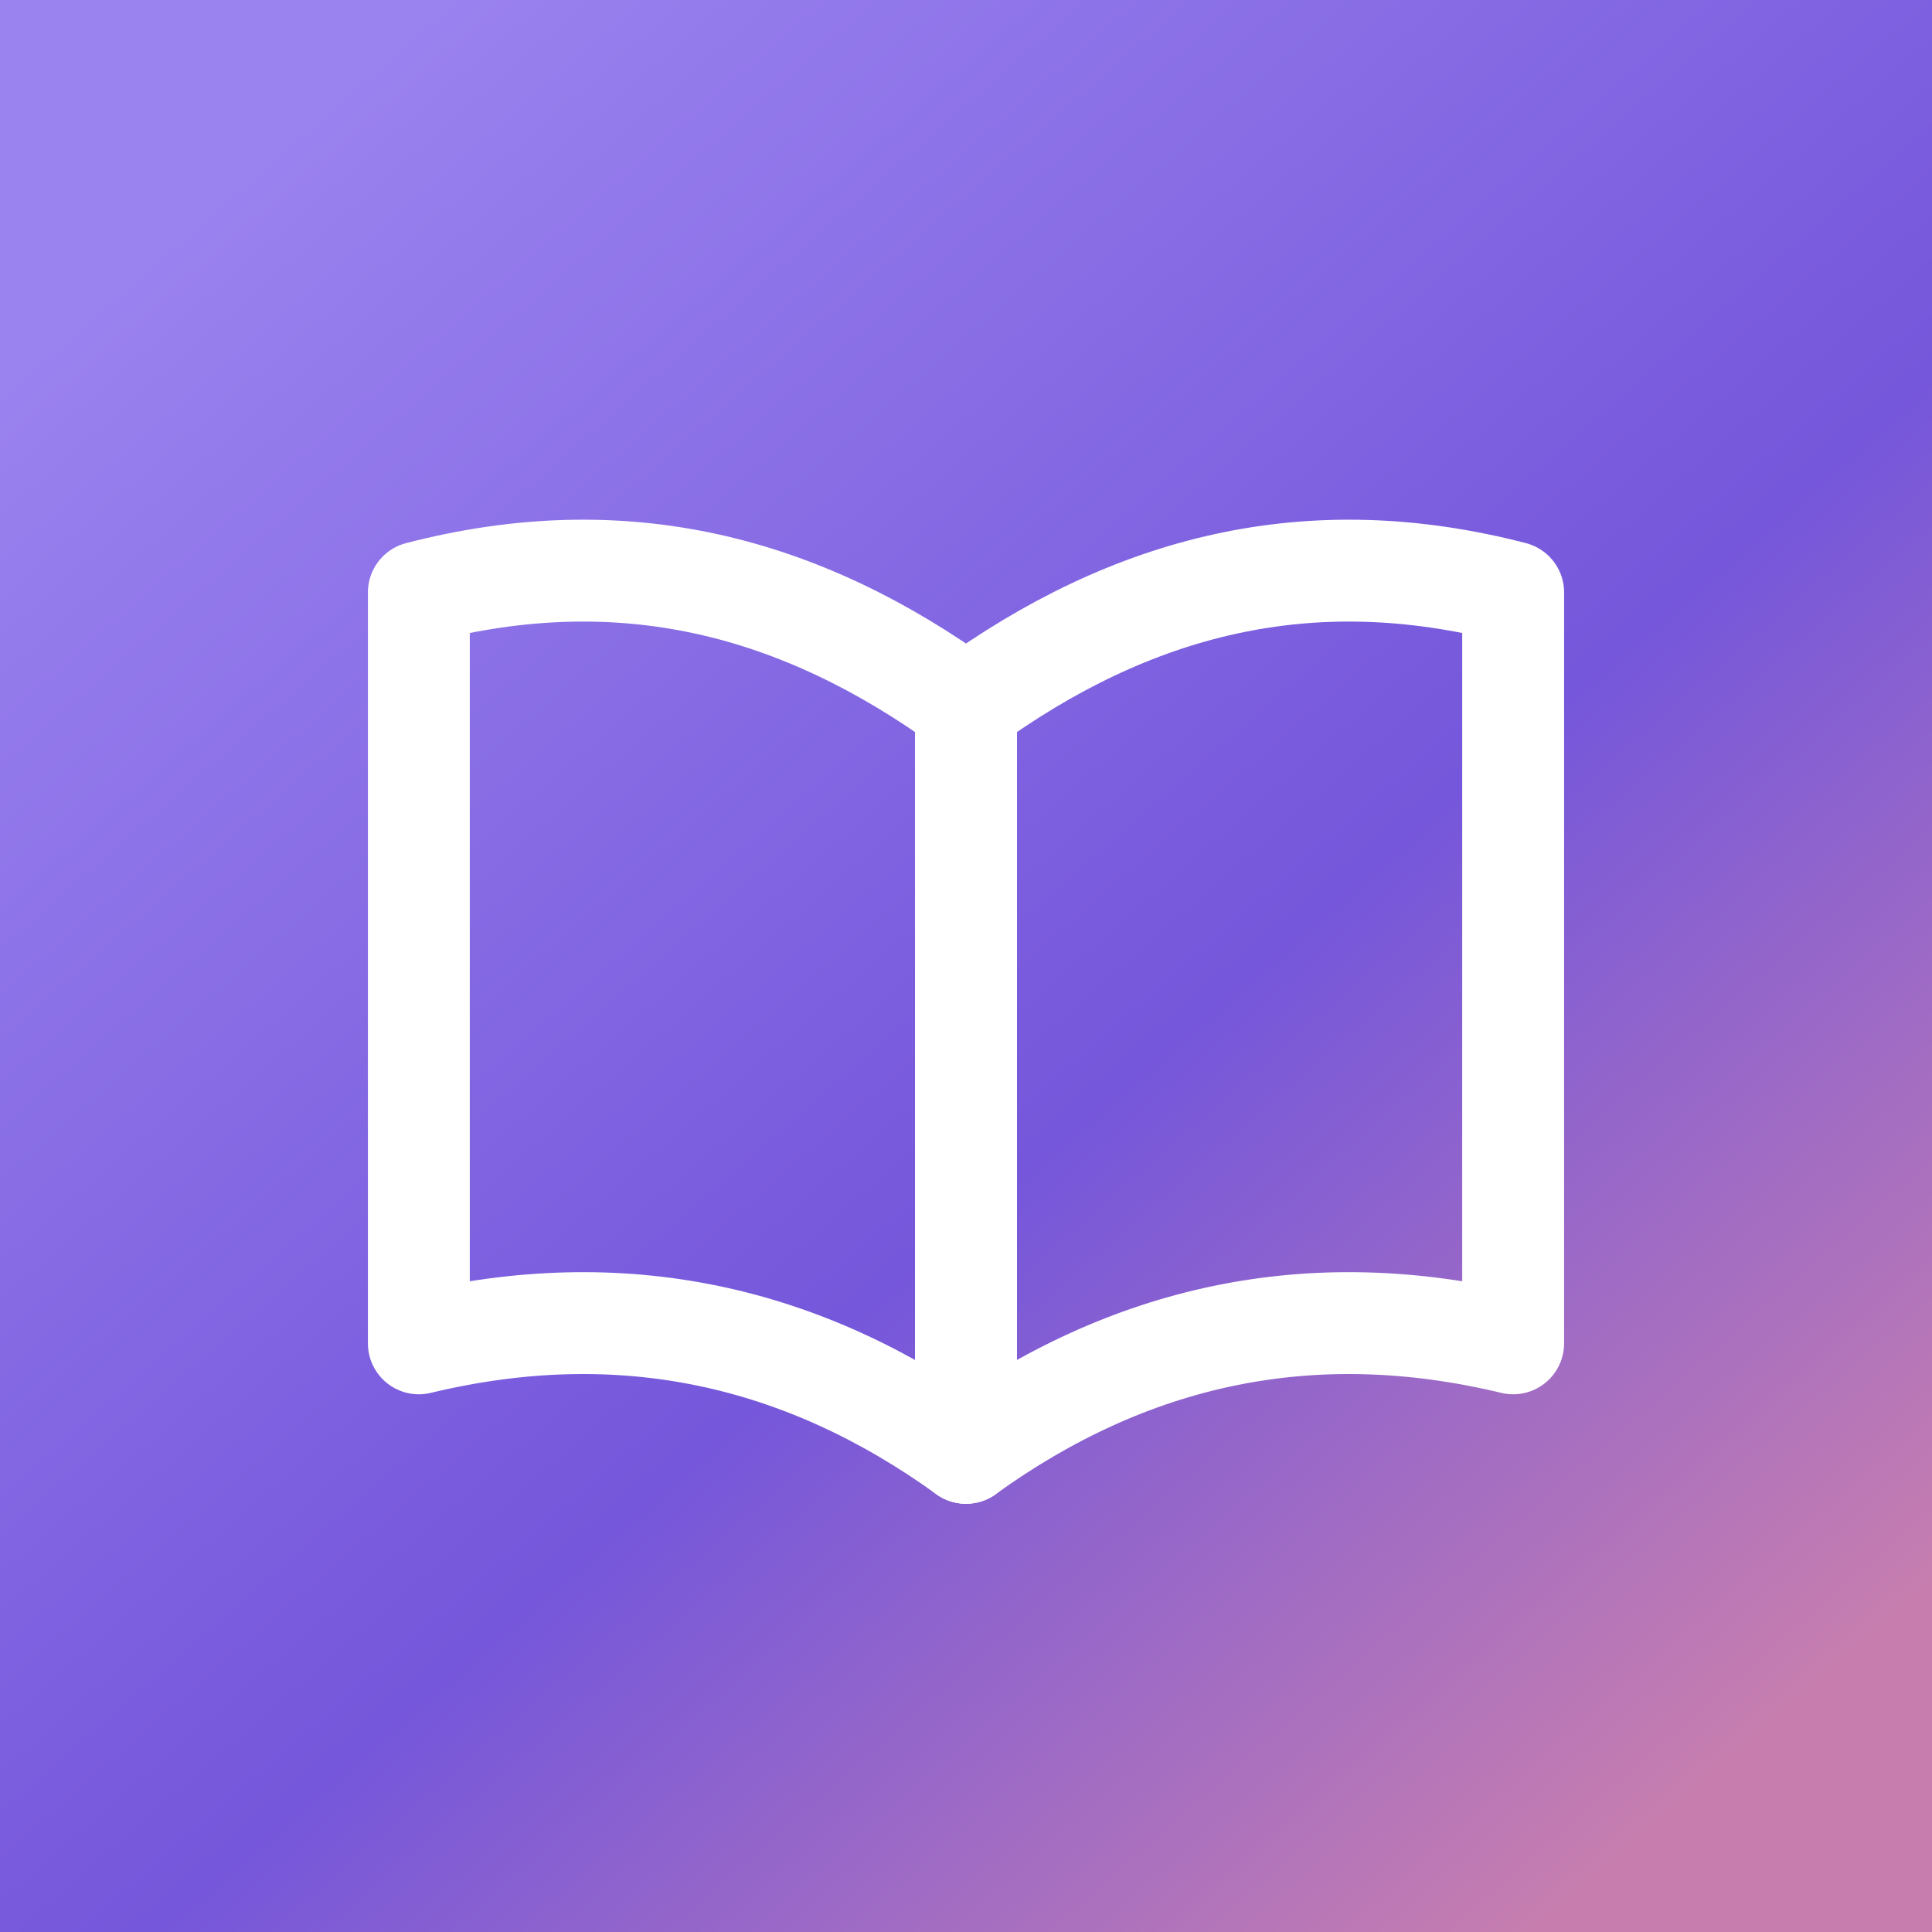
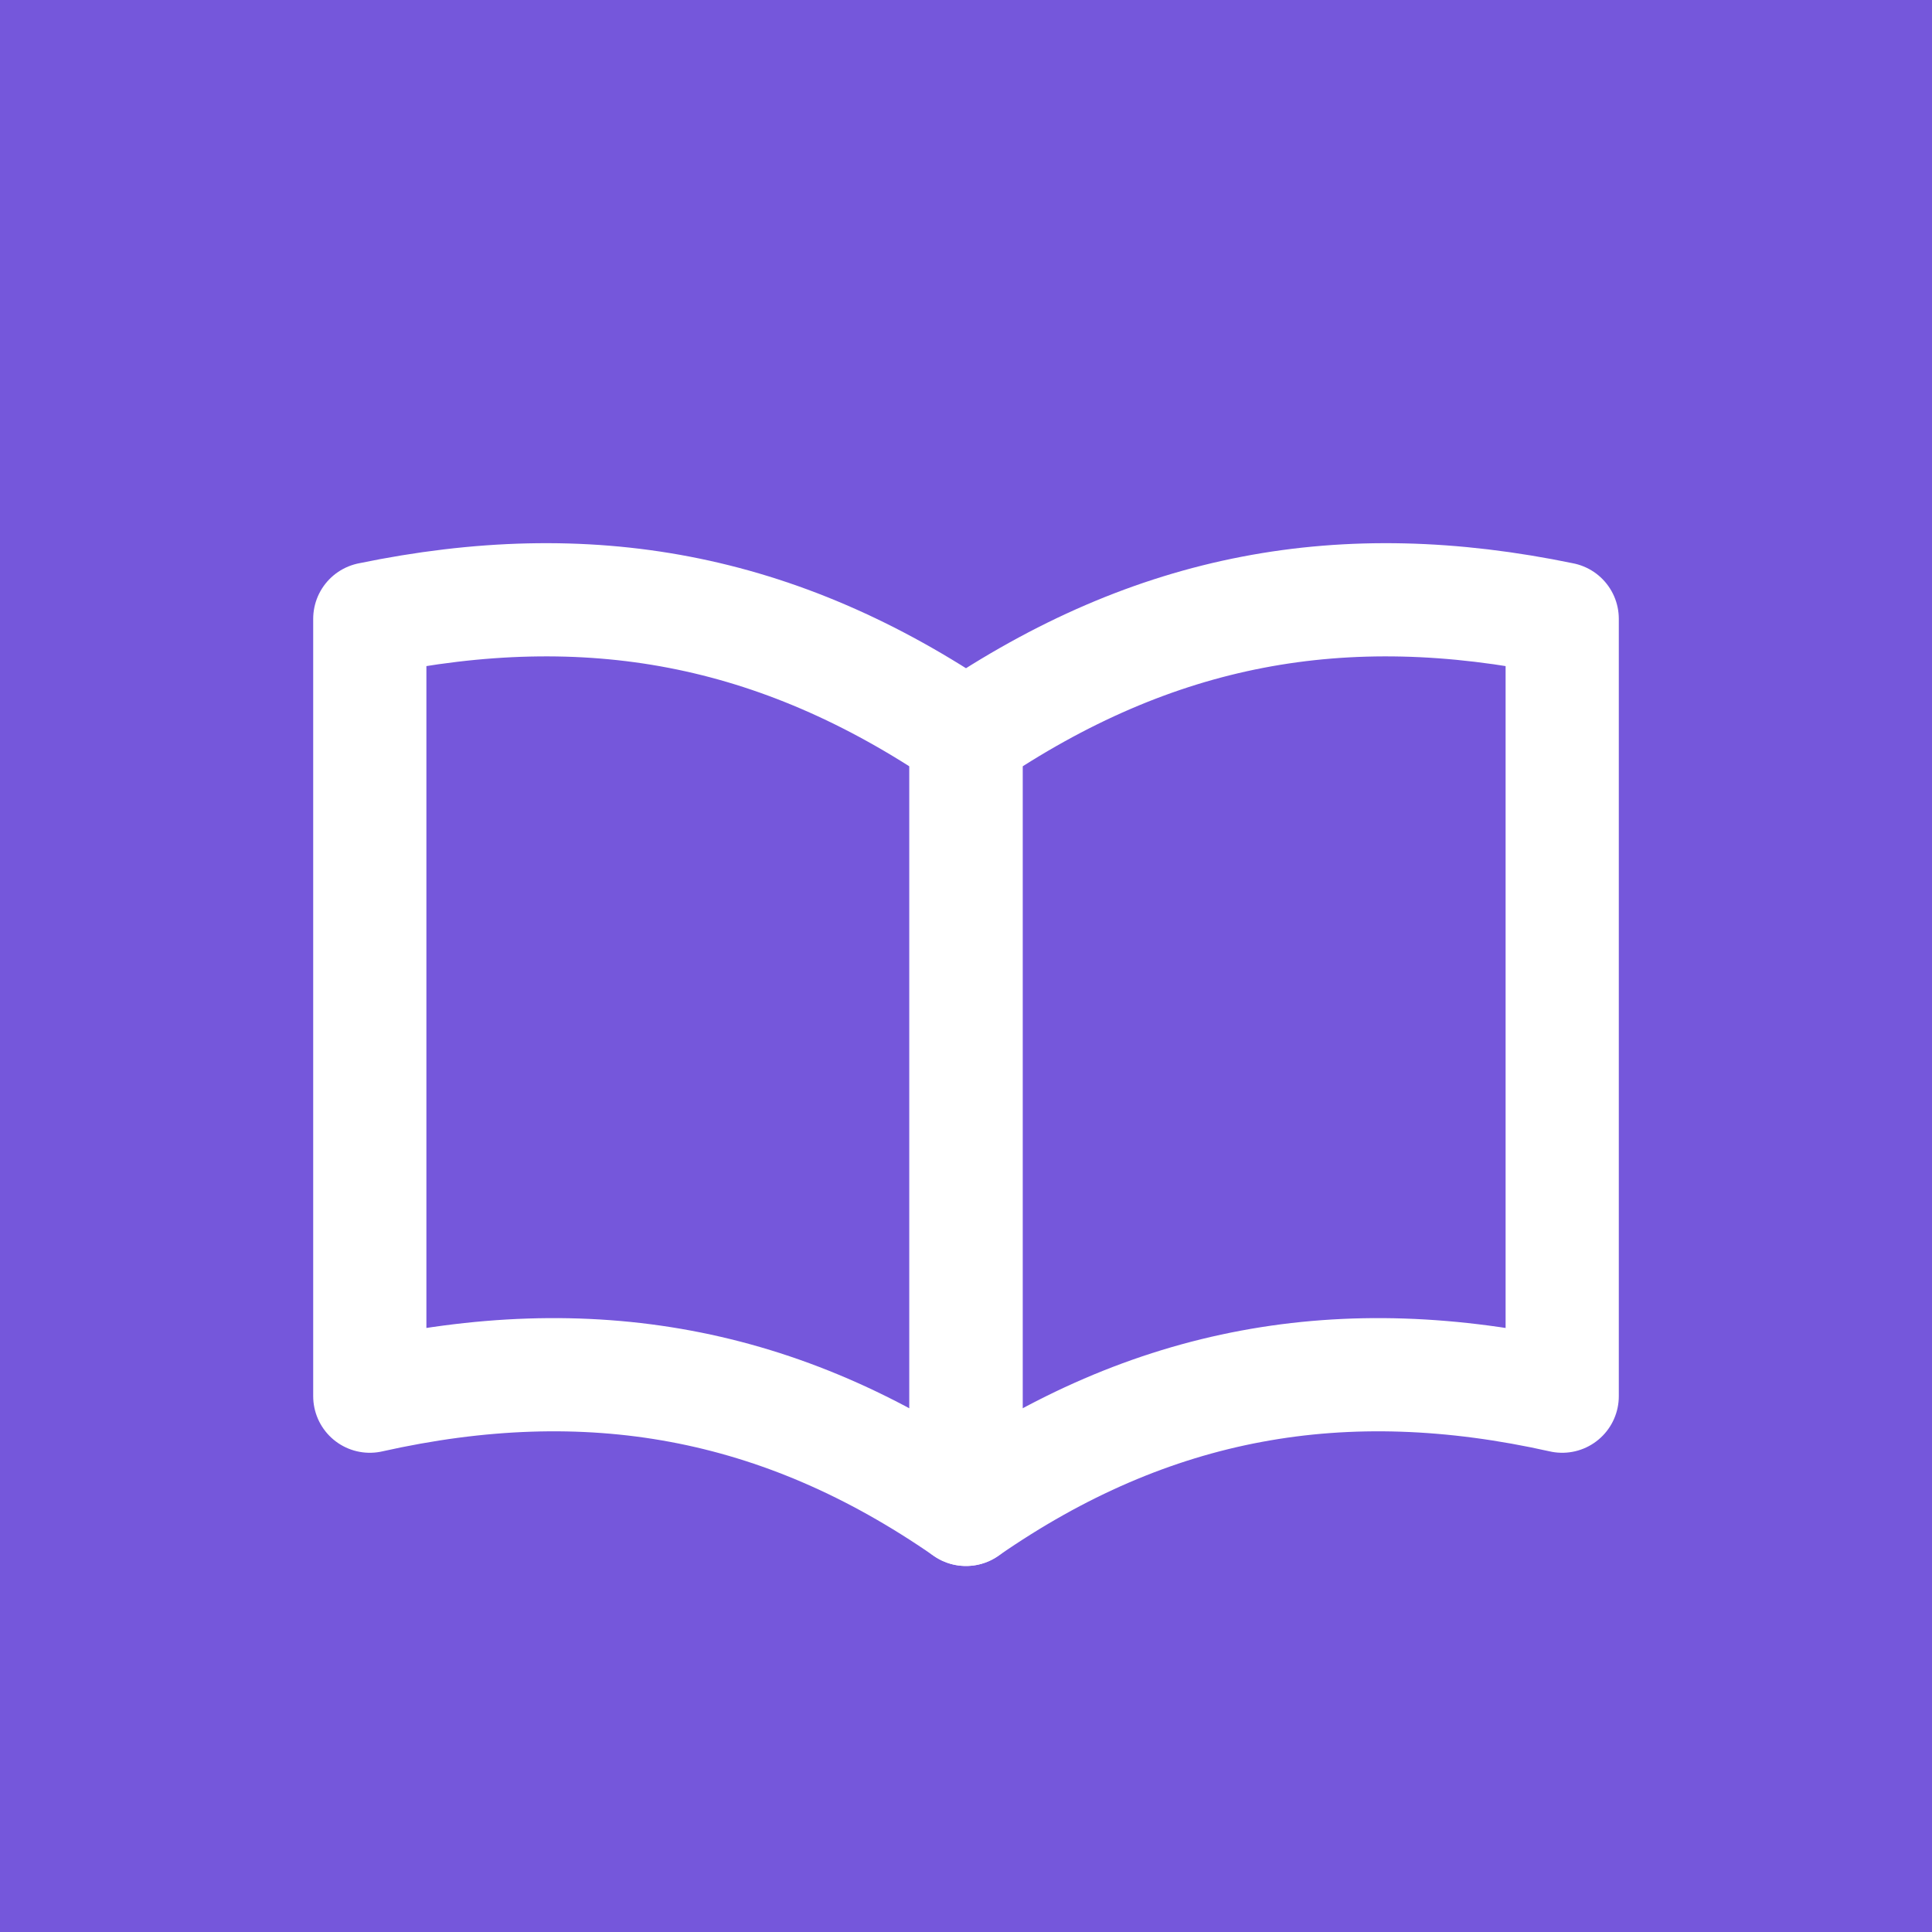
<svg xmlns="http://www.w3.org/2000/svg" viewBox="0 0 512 512">
-   <defs>
-     <linearGradient id="g" x1="70" y1="40" x2="450" y2="475" gradientUnits="userSpaceOnUse">
-       <stop stop-color="#9a82ef" />
-       <stop offset="0.58" stop-color="#7557db" />
-       <stop offset="1" stop-color="#c77eaf" />
-     </linearGradient>
-   </defs>
-   <rect width="512" height="512" fill="url(#g)" />
-   <path d="M111 157c54-14 101-2 145 30v198c-43-31-91-42-145-29V157Z" fill="none" stroke="#fff" stroke-width="27" stroke-linejoin="round" />
-   <path d="M401 157c-54-14-101-2-145 30v198c43-31 91-42 145-29V157Z" fill="none" stroke="#fff" stroke-width="27" stroke-linejoin="round" />
-   <path d="M256 187v198" fill="none" stroke="#fff" stroke-width="27" stroke-linecap="round" />
+   <rect width="512" height="512" fill="#7557db" />
+   <path d="M98 164c58-12 108-3 158 31v205c-49-34-100-43-158-30V164Z" fill="none" stroke="#fff" stroke-width="30" stroke-linejoin="round" />
+   <path d="M414 164c-58-12-108-3-158 31v205c49-34 100-43 158-30V164Z" fill="none" stroke="#fff" stroke-width="30" stroke-linejoin="round" />
+   <path d="M256 195v205" stroke="#fff" stroke-width="24" stroke-linecap="round" />
</svg>
